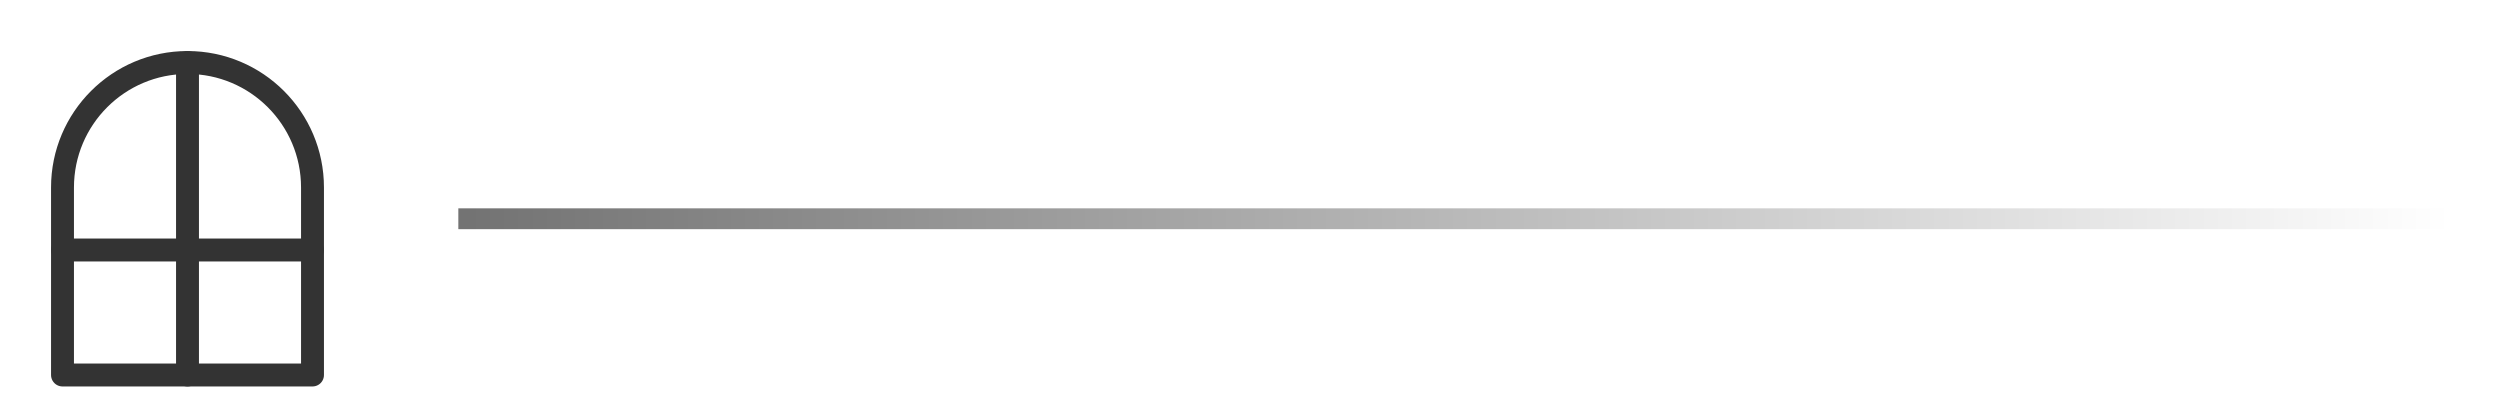
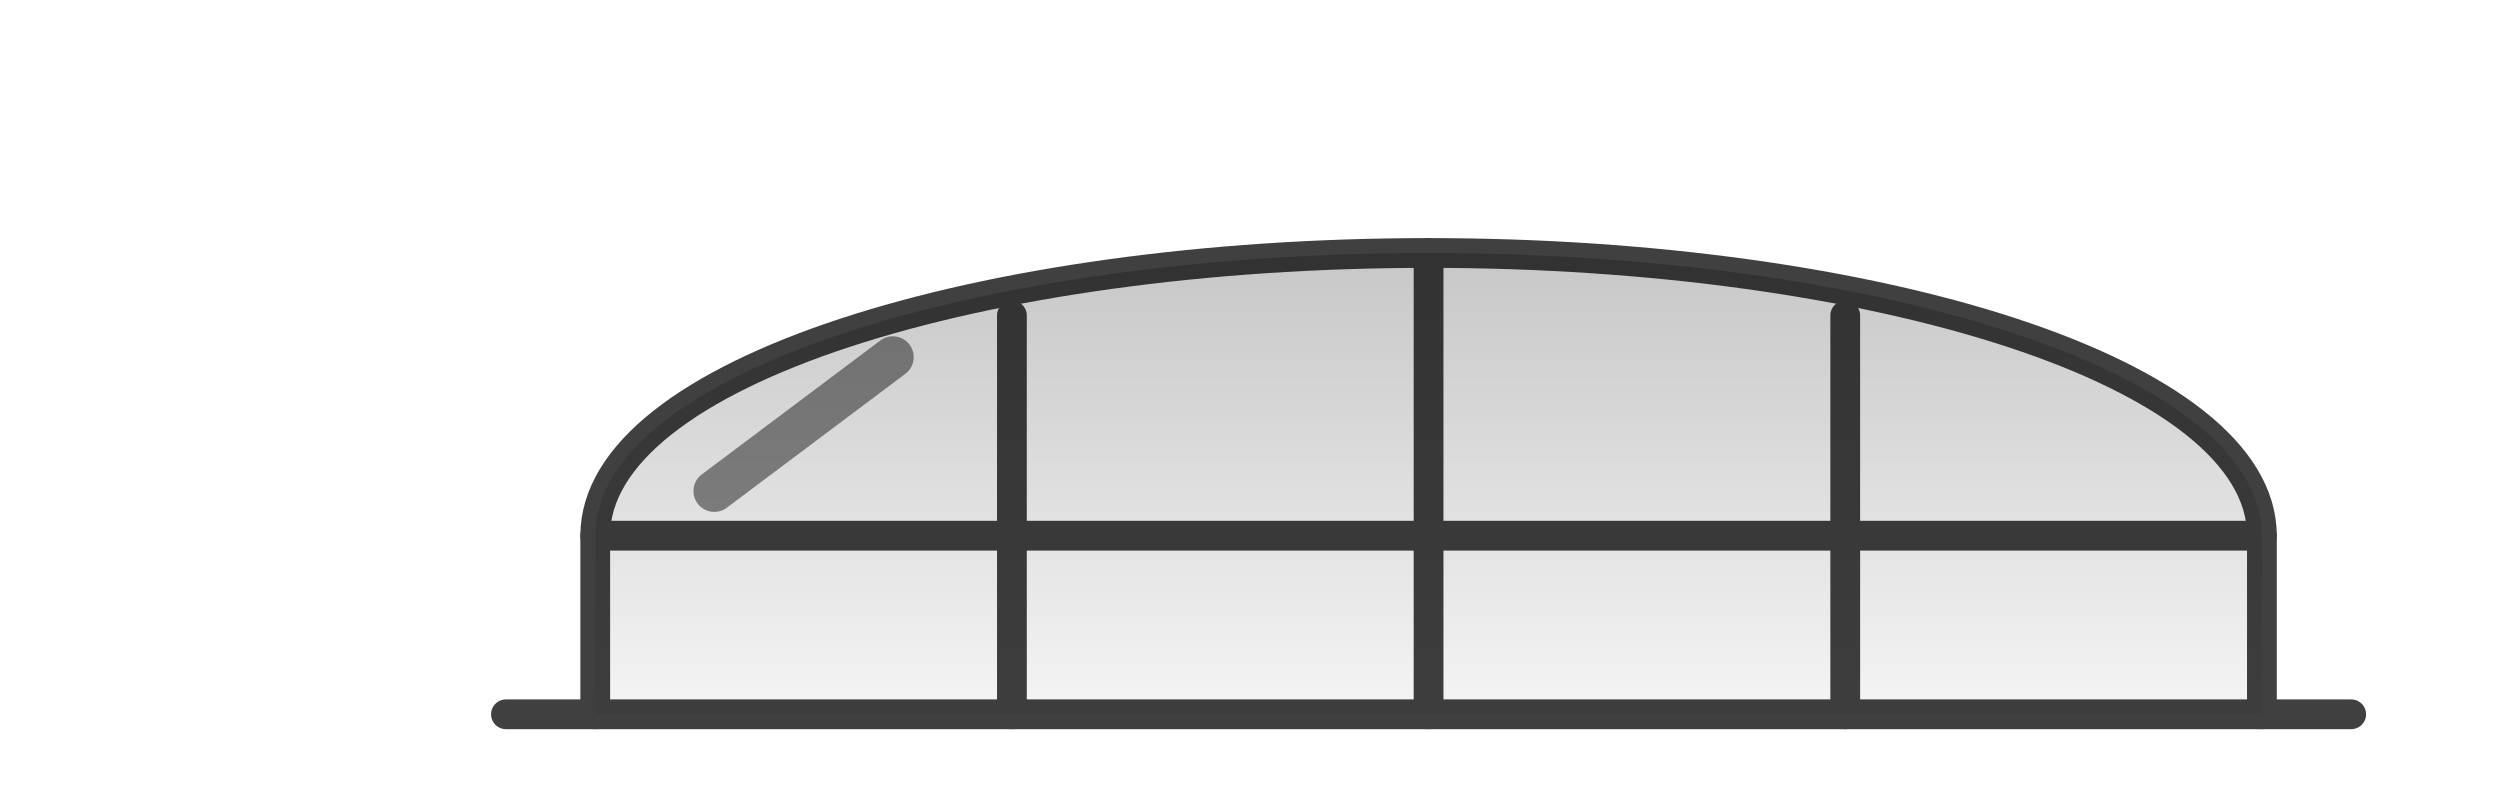
- <svg xmlns="http://www.w3.org/2000/svg" viewBox="0 0 120 20" width="120" height="20" fill="none">
+ <svg xmlns="http://www.w3.org/2000/svg" viewBox="-16 -7 84 27" width="84" height="27" fill="none">
  <defs>
-     <linearGradient id="gh-rule" x1="0" y1="0" x2="1" y2="0">
-       <stop offset="0" stop-color="currentColor" stop-opacity="0.55" />
-       <stop offset="1" stop-color="currentColor" stop-opacity="0" />
+     <linearGradient id="gh-roof" x1="0" y1="0" x2="0" y2="1">
+       <stop offset="0" stop-color="currentColor" stop-opacity="0.22" />
+       <stop offset="1" stop-color="currentColor" stop-opacity="0.04" />
    </linearGradient>
  </defs>
-   <g stroke="currentColor" stroke-width="1.1" stroke-linecap="round" stroke-linejoin="round" opacity="0.8">
-     <path d="M3 18V9a6 6 0 0 1 12 0v9z" />
-     <path d="M9 3v15M3 12h12" />
+   <path d="M4 17V11C4 5.5 17 1.5 32 1.5S60 5.5 60 11v6z" fill="url(#gh-roof)" />
+   <g stroke="currentColor" stroke-width="1" stroke-linecap="round" stroke-linejoin="round" opacity="0.75">
+     <path d="M4 17V11C4 5.5 17 1.5 32 1.5S60 5.5 60 11v6" />
+     <path d="M32 1.5V17M18 3.6V17M46 3.6V17M4 11h56" />
+     <path d="M1 17h62" />
  </g>
-   <rect x="22" y="10" width="96" height="1" fill="url(#gh-rule)" />
+   <path d="M8 9.5l6-4.5" stroke="currentColor" stroke-width="1.4" stroke-linecap="round" opacity="0.45" />
</svg>
